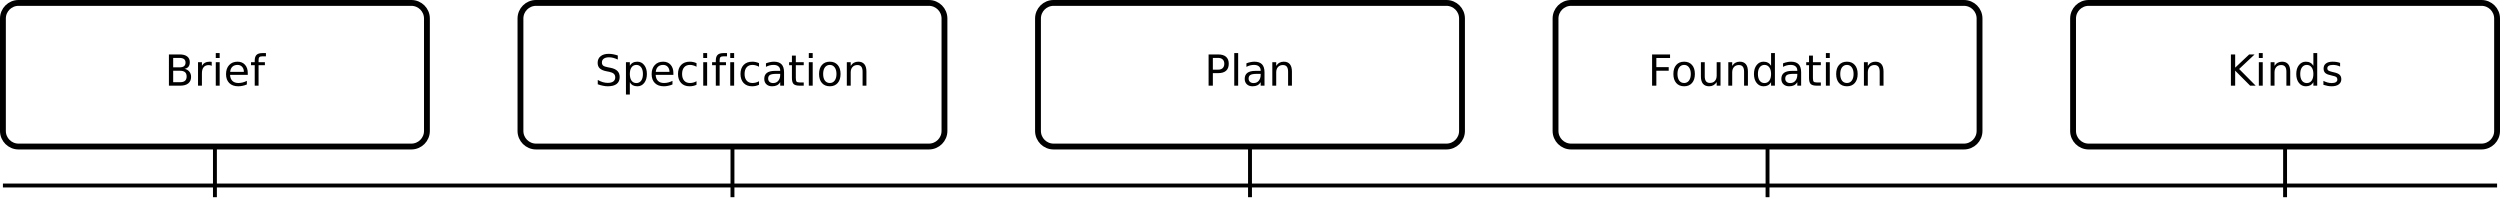
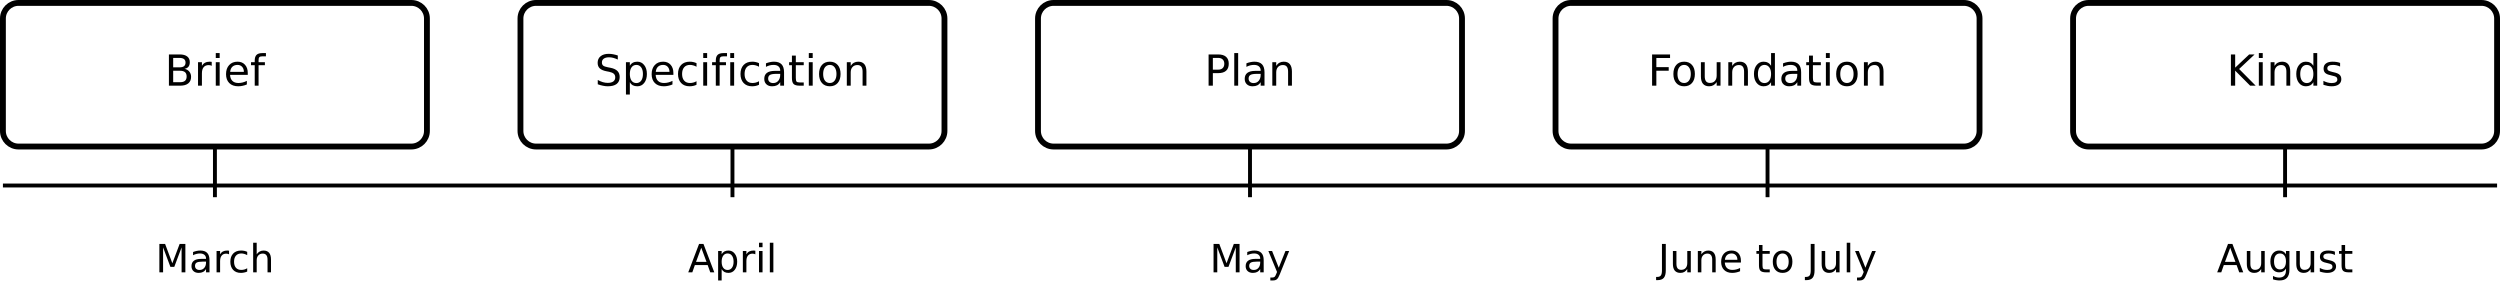
- <svg xmlns="http://www.w3.org/2000/svg" viewBox="-0.75 -0.75 641.5 51.35" role="img" aria-labelledby="ds926dc29ee7-title ds926dc29ee7-desc">
+ <svg xmlns="http://www.w3.org/2000/svg" viewBox="-0.75 -0.75 641.5 74.85" role="img" aria-labelledby="ds042e0b9612-title ds042e0b9612-desc">
  <path d="M 0 46.85 L 640 46.85" fill="none" stroke="currentColor" stroke-width="1" />
  <path d="M 54.4 36.85 L 54.4 49.85" fill="none" stroke="currentColor" stroke-width="1" />
  <rect x="0" y="0" width="108.8" height="36.85" rx="4" fill="none" stroke="currentColor" stroke-width="1.5" />
  <text x="54.4" y="21.233" font-family="'DejaVu Sans', sans-serif" font-size="11" fill="currentColor" text-anchor="middle">
    <tspan>Brief</tspan>
  </text>
  <path d="M 187.2 36.85 L 187.2 49.85" fill="none" stroke="currentColor" stroke-width="1" />
  <rect x="132.8" y="0" width="108.8" height="36.85" rx="4" fill="none" stroke="currentColor" stroke-width="1.5" />
  <text x="187.2" y="21.233" font-family="'DejaVu Sans', sans-serif" font-size="11" fill="currentColor" text-anchor="middle">
    <tspan>Specification</tspan>
  </text>
  <path d="M 320 36.85 L 320 49.85" fill="none" stroke="currentColor" stroke-width="1" />
  <rect x="265.6" y="0" width="108.8" height="36.85" rx="4" fill="none" stroke="currentColor" stroke-width="1.5" />
  <text x="320" y="21.233" font-family="'DejaVu Sans', sans-serif" font-size="11" fill="currentColor" text-anchor="middle">
    <tspan>Plan</tspan>
  </text>
  <path d="M 452.8 36.85 L 452.8 49.85" fill="none" stroke="currentColor" stroke-width="1" />
  <rect x="398.4" y="0" width="108.8" height="36.85" rx="4" fill="none" stroke="currentColor" stroke-width="1.5" />
  <text x="452.8" y="21.233" font-family="'DejaVu Sans', sans-serif" font-size="11" fill="currentColor" text-anchor="middle">
    <tspan>Foundation</tspan>
  </text>
  <path d="M 585.6 36.85 L 585.6 49.85" fill="none" stroke="currentColor" stroke-width="1" />
  <rect x="531.2" y="0" width="108.8" height="36.85" rx="4" fill="none" stroke="currentColor" stroke-width="1.5" />
  <text x="585.6" y="21.233" font-family="'DejaVu Sans', sans-serif" font-size="11" fill="currentColor" text-anchor="middle">
    <tspan>Kinds</tspan>
  </text>
+   <text x="54.4" y="69.132" font-family="'DejaVu Sans', sans-serif" font-size="10" fill="currentColor" text-anchor="middle">
+     <tspan>March</tspan>
+   </text>
+   <text x="187.2" y="69.132" font-family="'DejaVu Sans', sans-serif" font-size="10" fill="currentColor" text-anchor="middle">
+     <tspan>April</tspan>
+   </text>
+   <text x="320" y="69.132" font-family="'DejaVu Sans', sans-serif" font-size="10" fill="currentColor" text-anchor="middle">
+     <tspan>May</tspan>
+   </text>
+   <text x="452.8" y="69.132" font-family="'DejaVu Sans', sans-serif" font-size="10" fill="currentColor" text-anchor="middle">
+     <tspan>June to July</tspan>
+   </text>
+   <text x="585.6" y="69.132" font-family="'DejaVu Sans', sans-serif" font-size="10" fill="currentColor" text-anchor="middle">
+     <tspan>August</tspan>
+   </text>
</svg>
